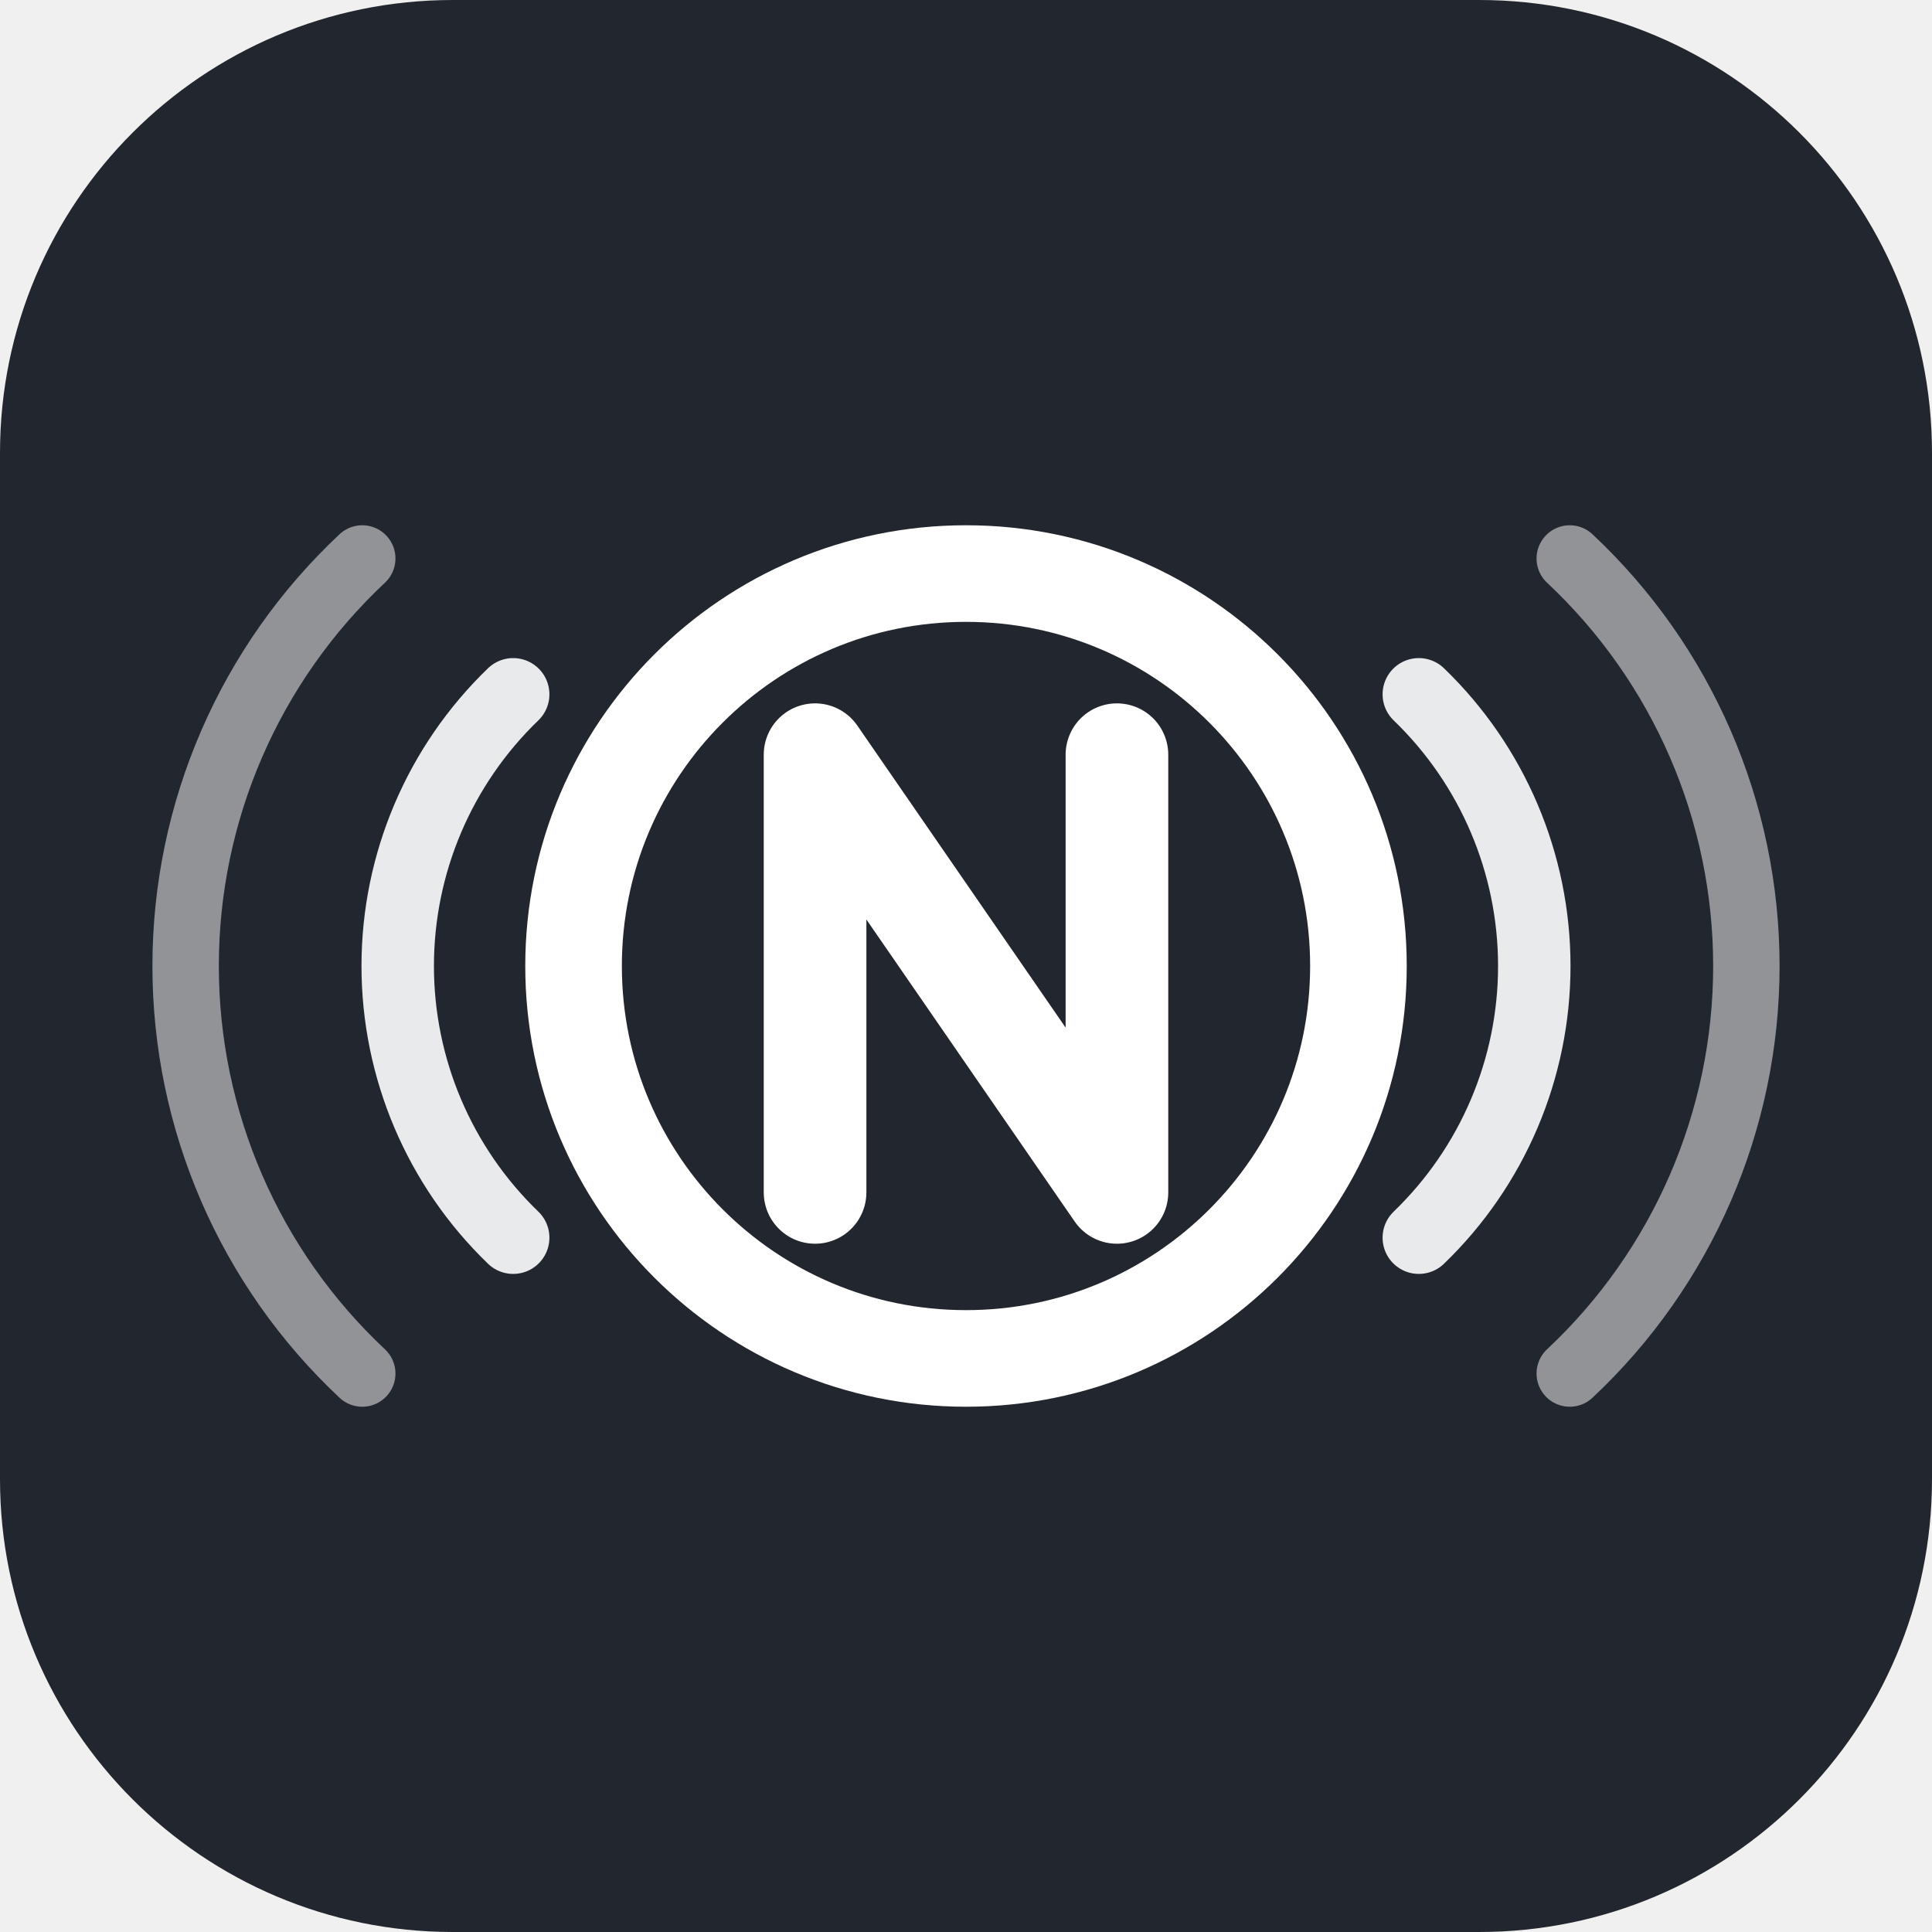
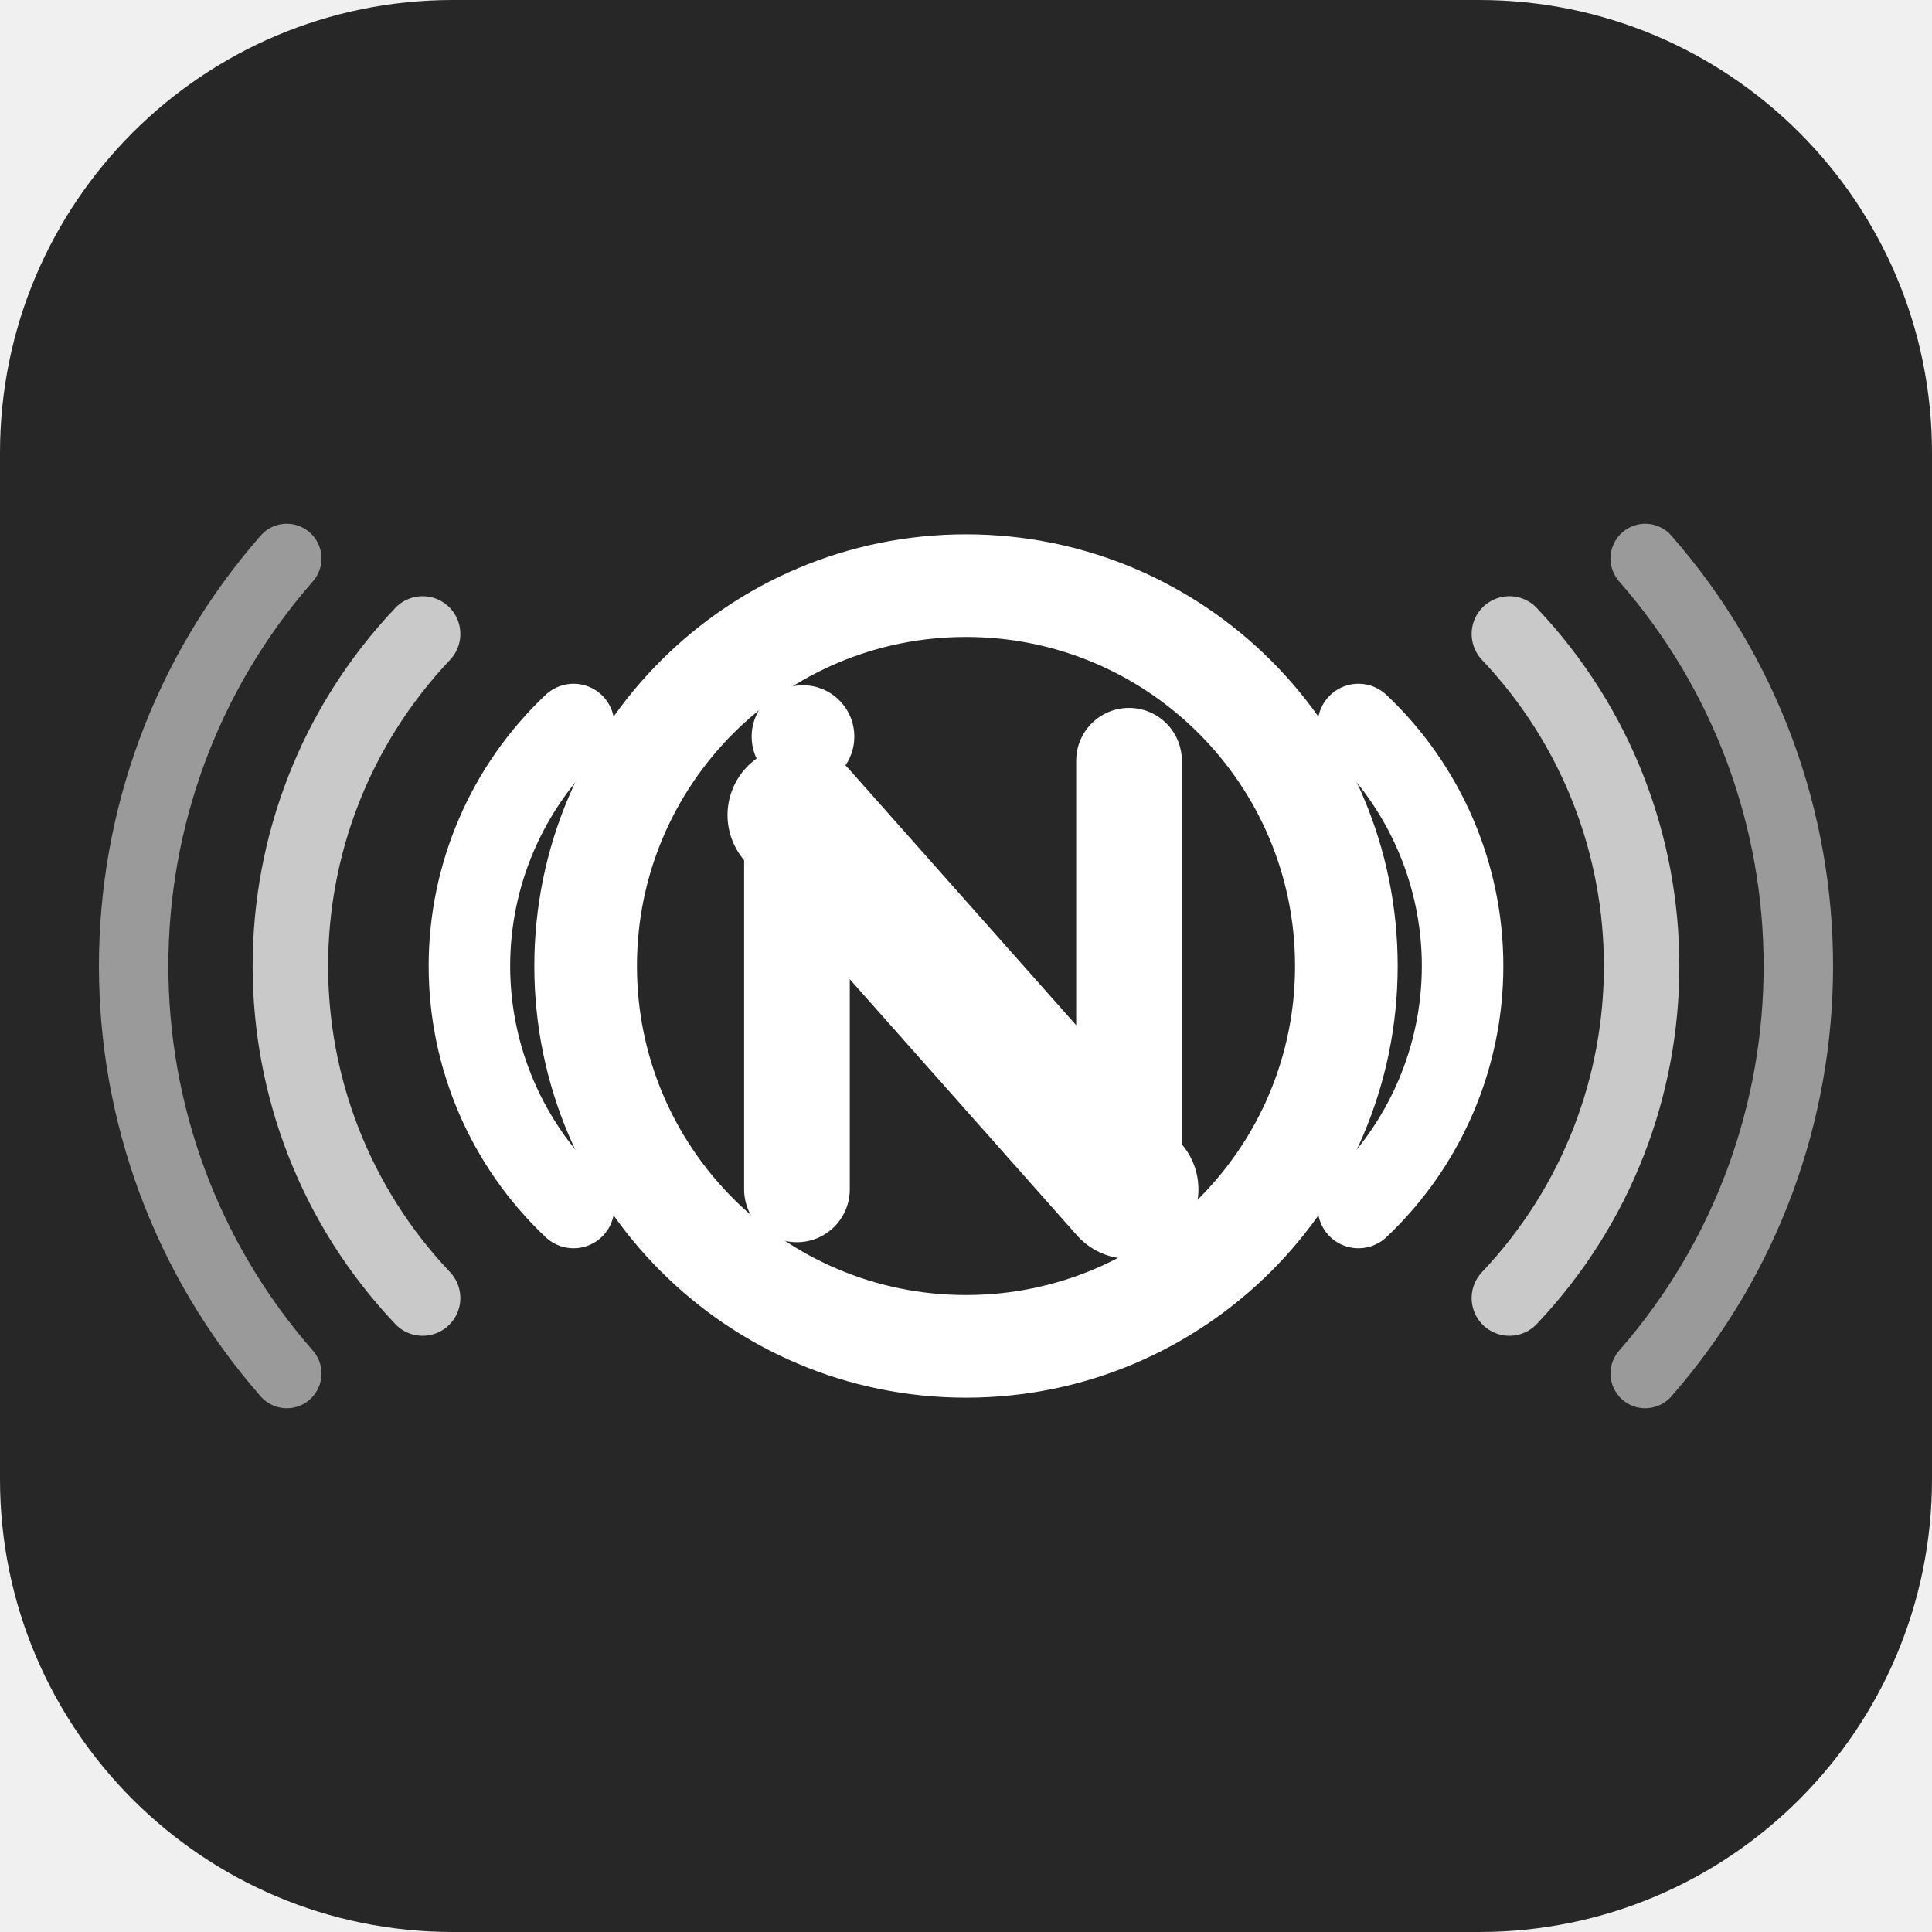
<svg xmlns="http://www.w3.org/2000/svg" viewBox="0 0 64 64" role="img" aria-label="Insight Restart">
-   <rect width="64" height="64" rx="15" fill="#22262e" />
-   <g fill="none" stroke="#ffffff" stroke-linecap="round">
-     <path d="M17 23 A12.5 12.5 0 0 0 17 41" stroke-width="2.4" stroke-opacity="0.9" />
-     <path d="M12 18.5 A18.5 18.5 0 0 0 12 45.5" stroke-width="2.2" stroke-opacity="0.5" />
-     <path d="M47 23 A12.5 12.5 0 0 1 47 41" stroke-width="2.4" stroke-opacity="0.9" />
-     <path d="M52 18.5 A18.5 18.5 0 0 1 52 45.5" stroke-width="2.2" stroke-opacity="0.5" />
+   <rect width="64" height="64" rx="15" fill="#272727" />
+   <g fill="none" stroke-linecap="round">
+     <path d="M19 24 A11 11 0 0 0 19 40" stroke="#ffffff" stroke-width="2.7" />
+     <path d="M14 21 A16 16 0 0 0 14 43" stroke="#c9c9c9" stroke-width="2.5" />
+     <path d="M9.5 18.5 A20.5 20.5 0 0 0 9.5 45.5" stroke="#9a9a9a" stroke-width="2.3" />
+     <path d="M45 24 A11 11 0 0 1 45 40" stroke="#ffffff" stroke-width="2.7" />
+     <path d="M50 21 A16 16 0 0 1 50 43" stroke="#c9c9c9" stroke-width="2.5" />
+     <path d="M54.5 18.5 A20.5 20.5 0 0 1 54.5 45.5" stroke="#9a9a9a" stroke-width="2.3" />
  </g>
-   <circle cx="32" cy="32" r="13" fill="none" stroke="#ffffff" stroke-width="3.2" />
-   <path d="M27 39.5 L27 25 L37 39.5 L37 25" fill="none" stroke="#ffffff" stroke-width="3.4" stroke-linecap="round" stroke-linejoin="round" />
+   <circle cx="32" cy="32" r="12.6" fill="none" stroke="#ffffff" stroke-width="3.4" />
+   <circle cx="26.6" cy="24.4" r="1.7" fill="#ffffff" />
+   <g fill="none" stroke="#ffffff" stroke-linecap="round" stroke-linejoin="round">
+     <path d="M26.4 39.4 L26.4 27" stroke-width="3.5" />
+     <path d="M26.4 27 L37.4 39.4" stroke-width="4.6" />
+     <path d="M37.4 39.4 L37.4 25.2" stroke-width="3.5" />
+   </g>
</svg>
